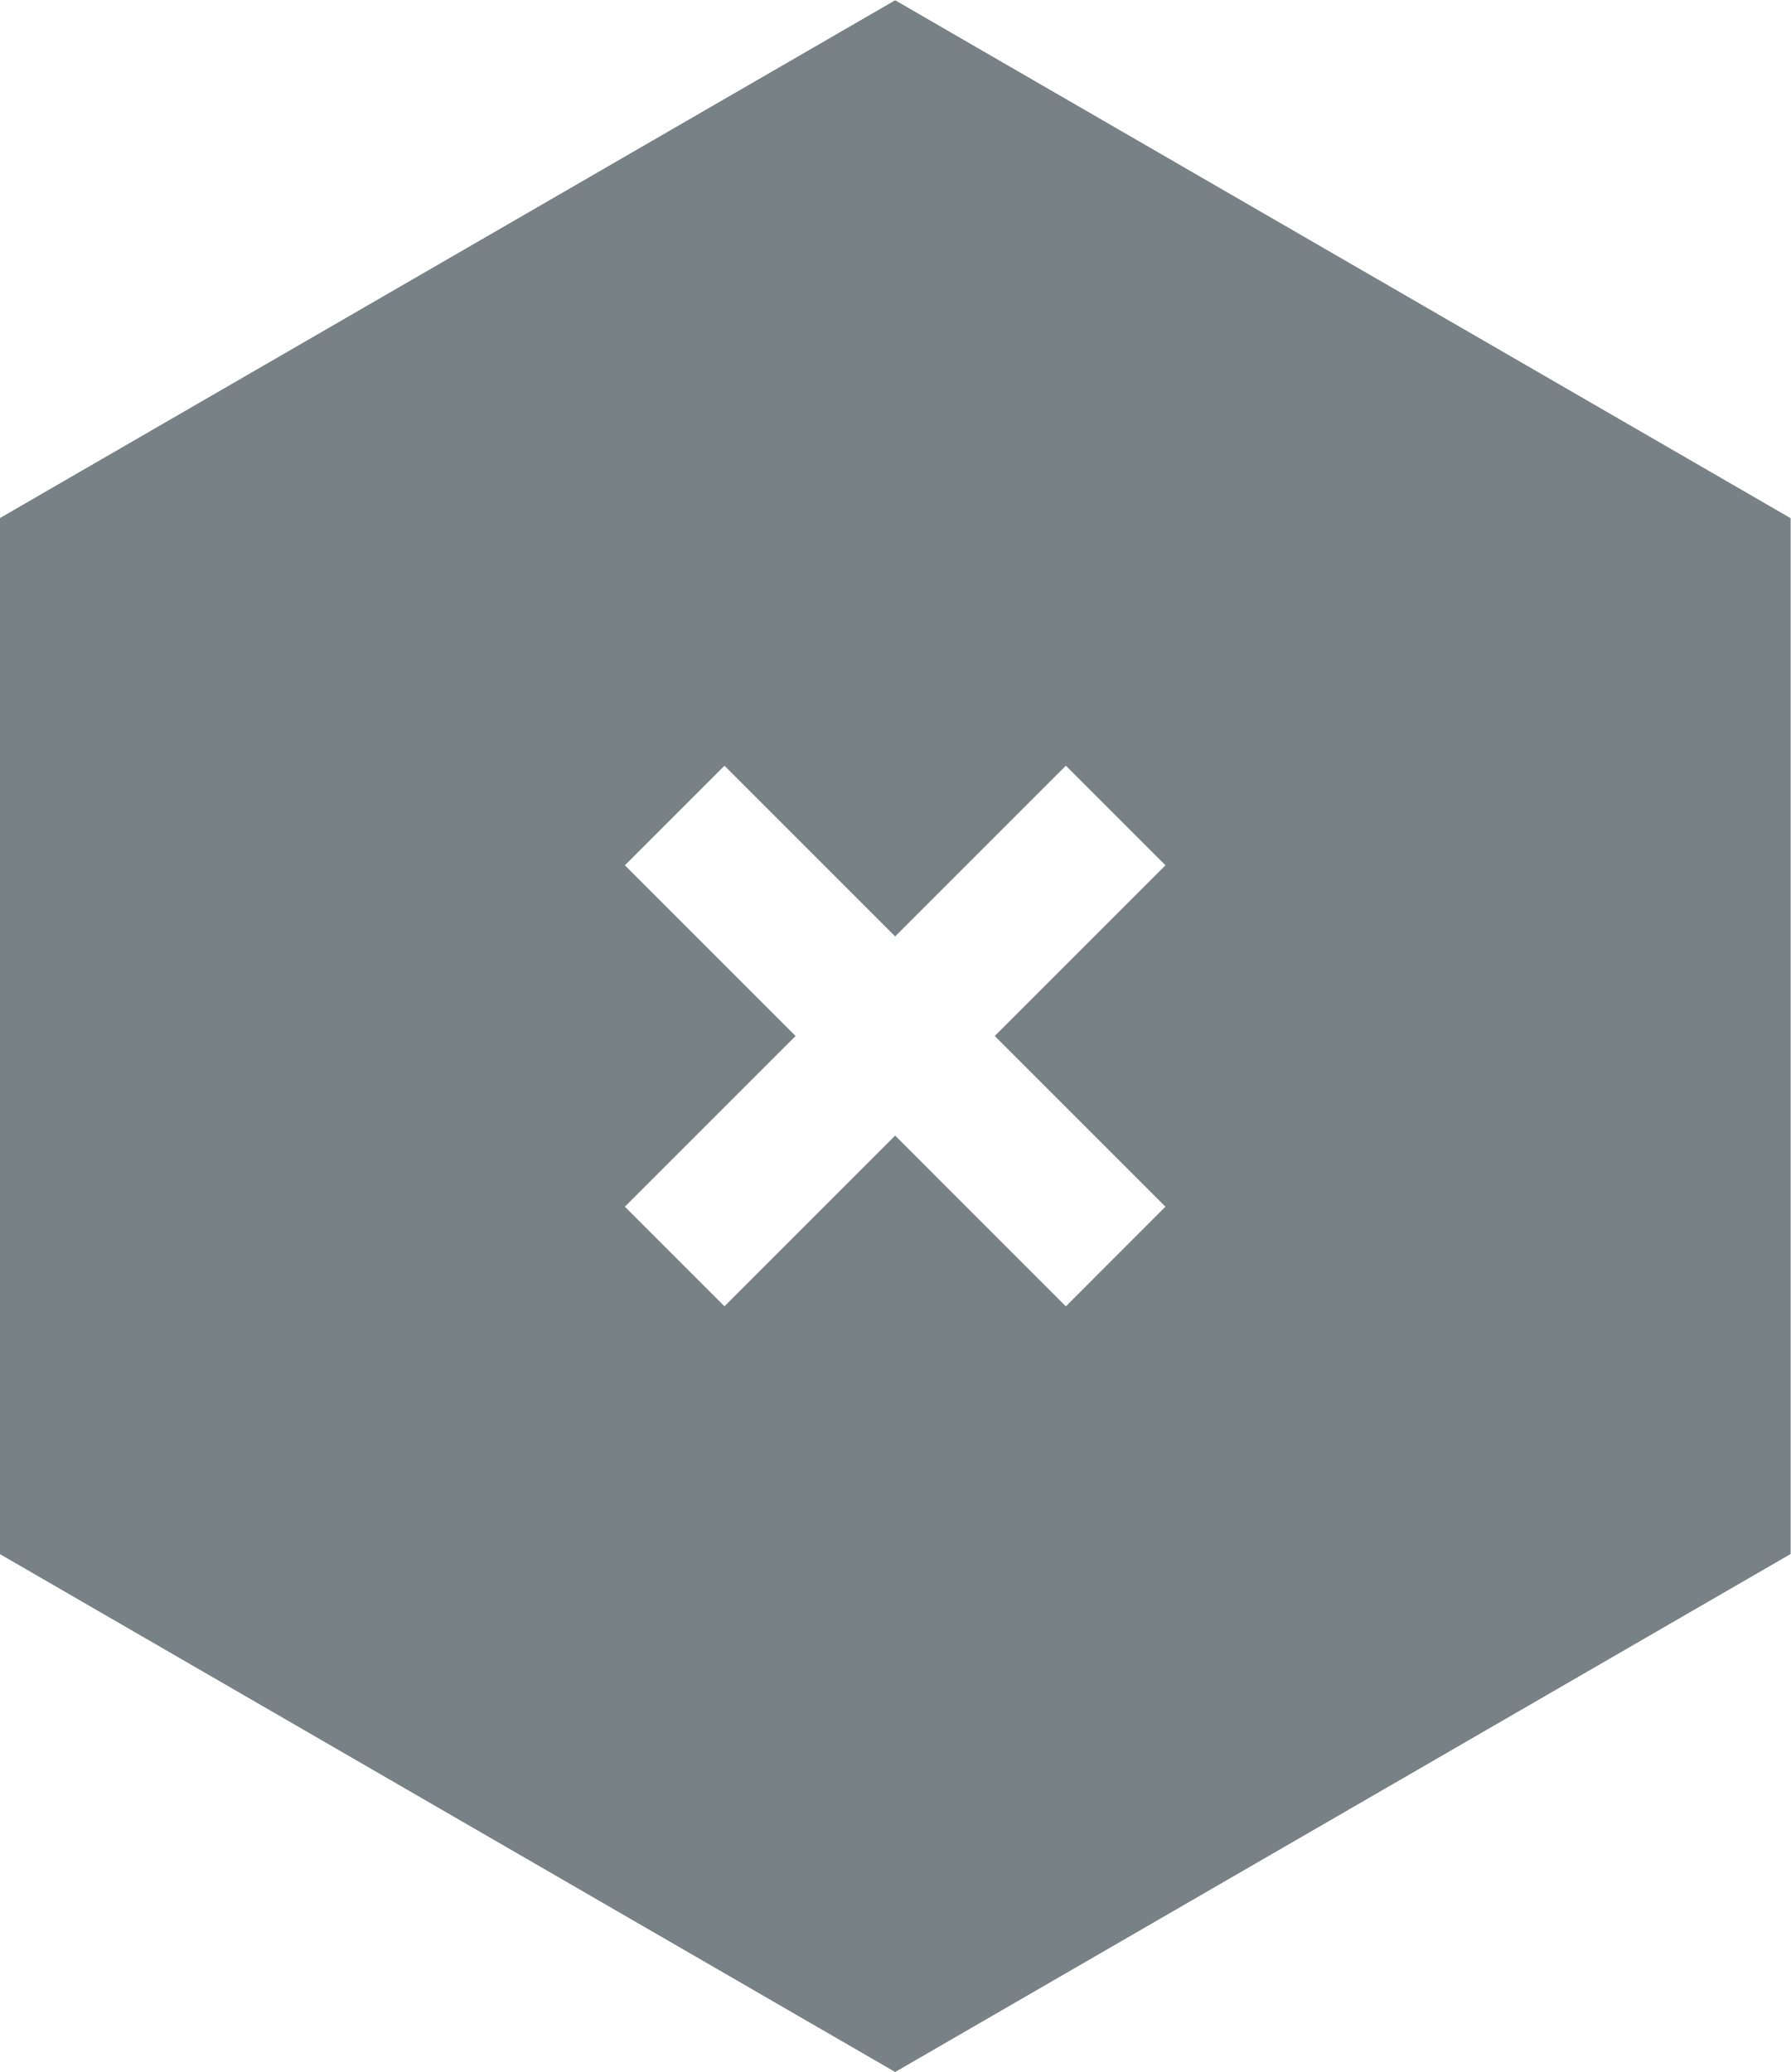
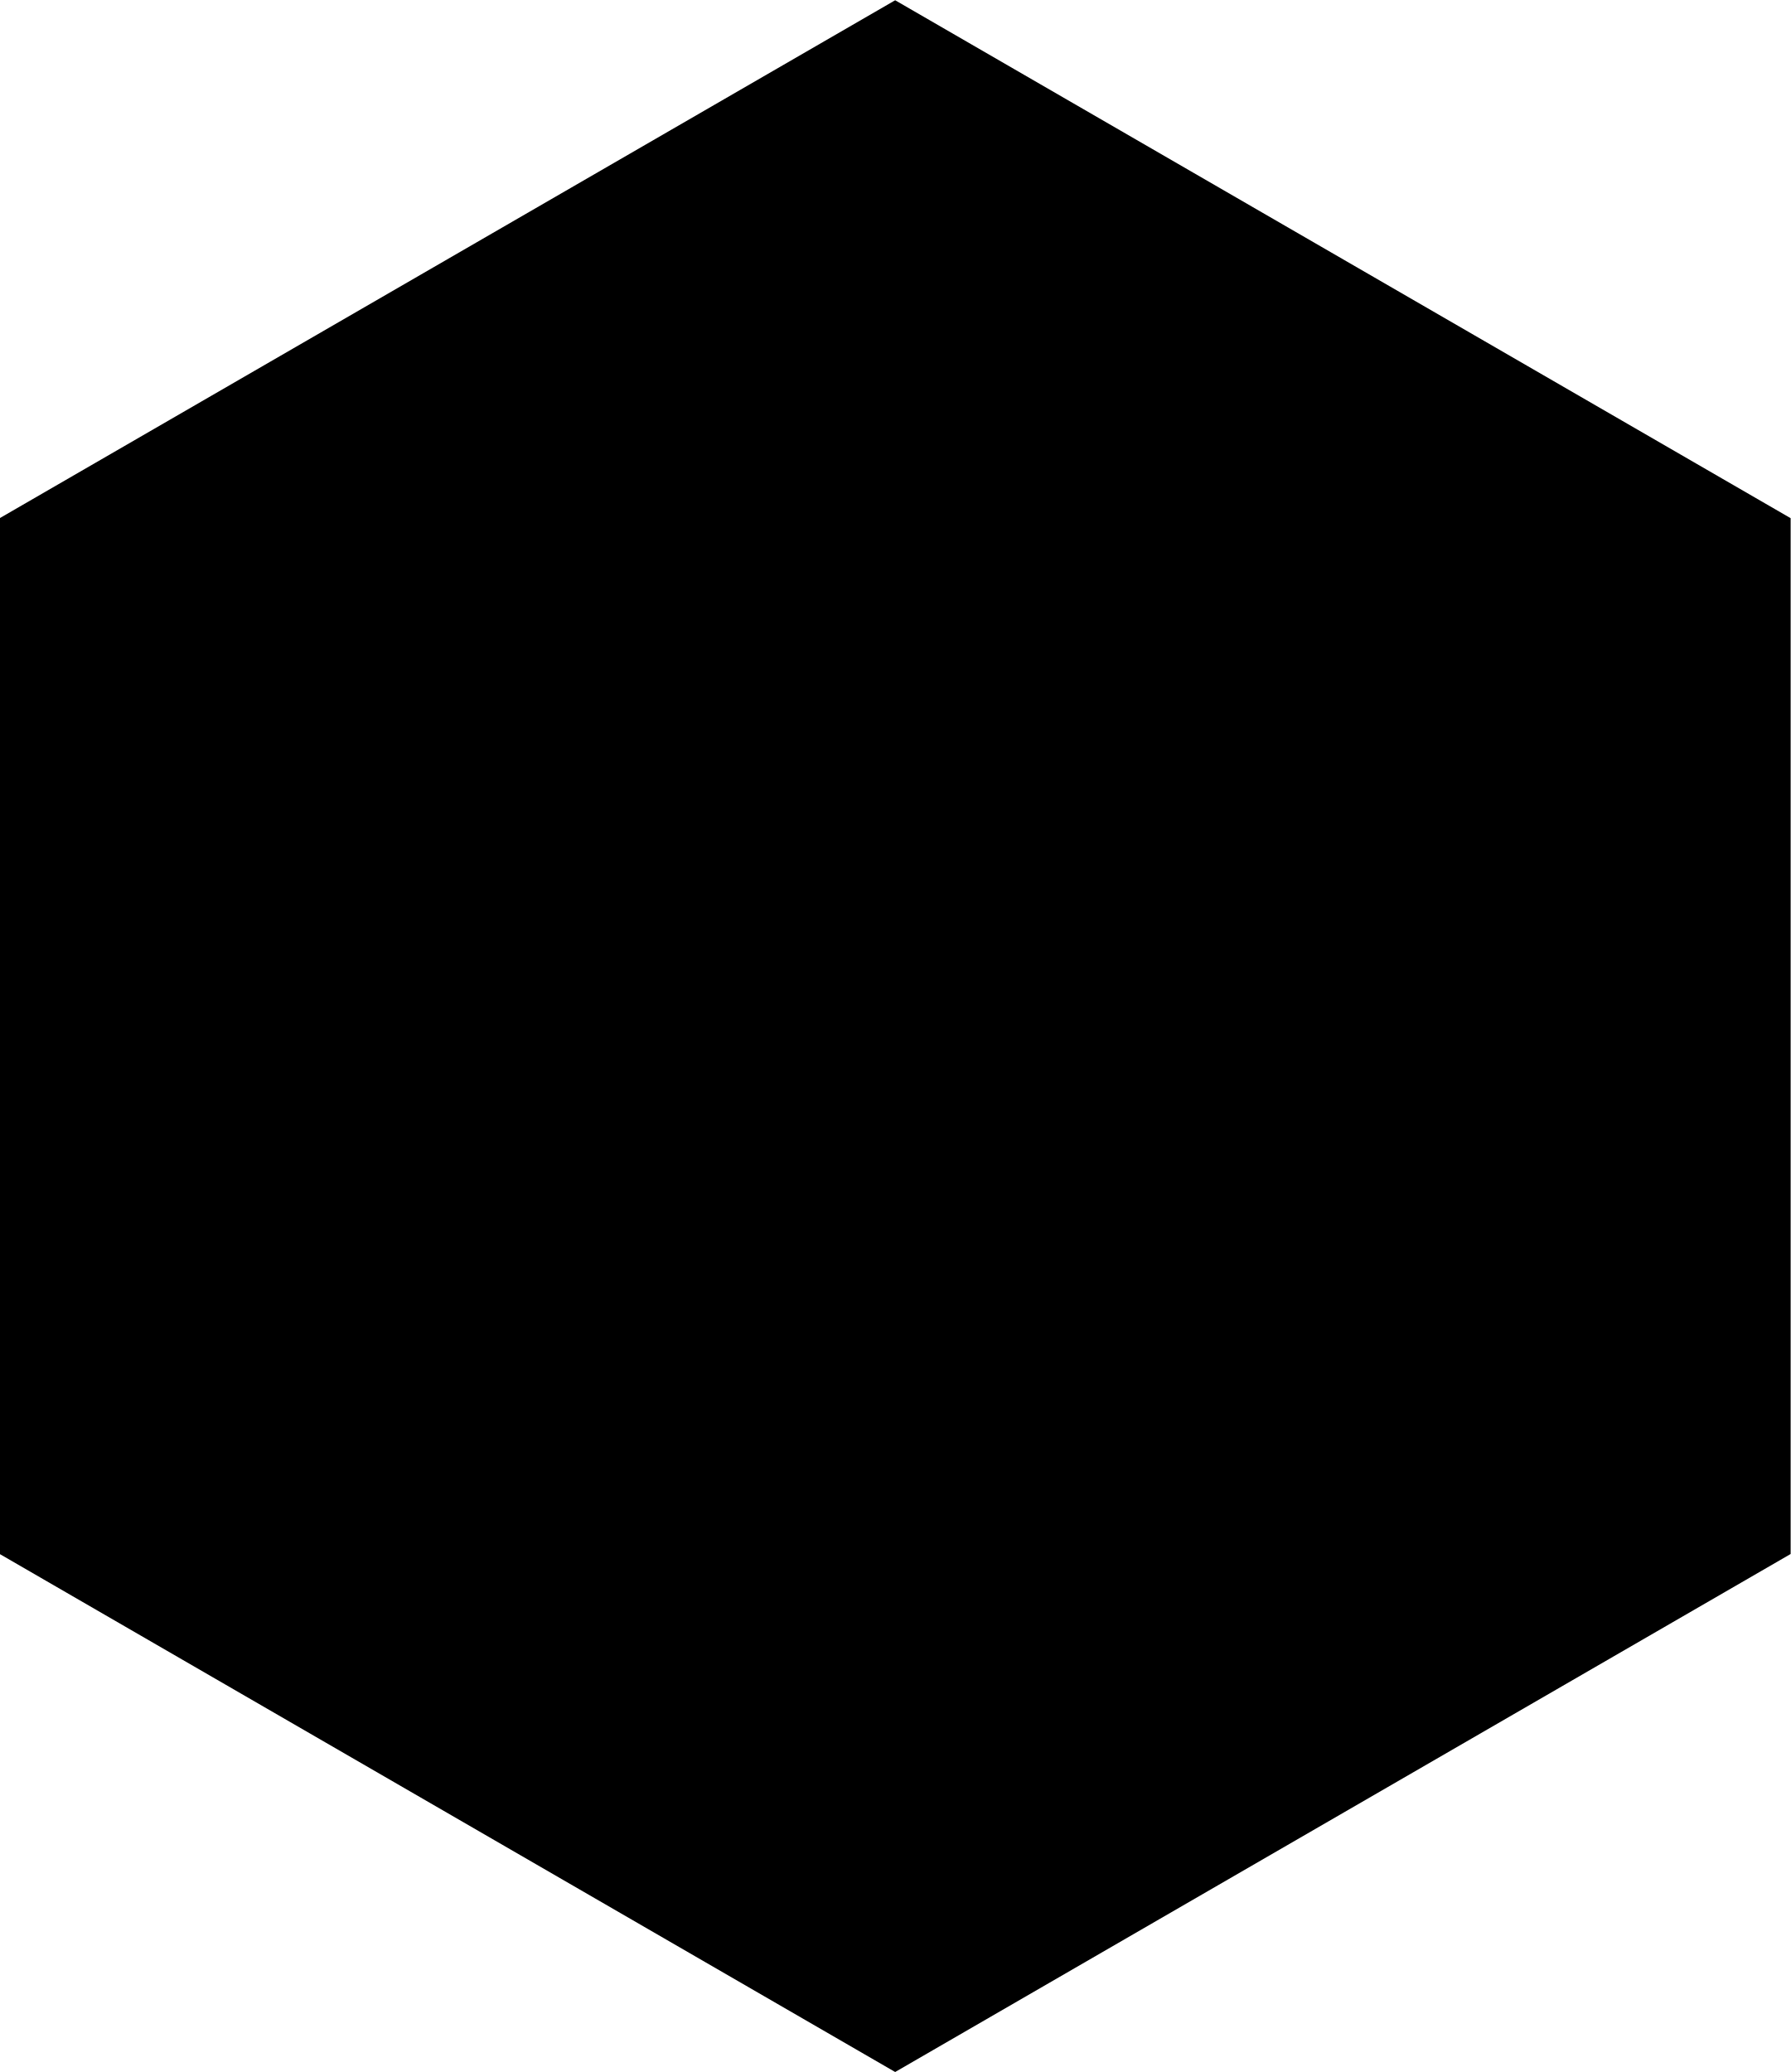
<svg xmlns="http://www.w3.org/2000/svg" width="178" height="206" viewBox="0 0 89 103">
-   <defs>
-     <style>
-       .cls-1 {
-         fill: #788286;
-         fill-rule: evenodd;
-       }
-     </style>
-   </defs>
-   <path id="deny" class="cls-1" d="M953.5,880L908.985,854.25V802.759L953.5,777.013l44.515,25.746V854.25Zm8.485-38.061L953.5,833.45l-8.485,8.485-4.95-4.95,8.485-8.485-8.485-8.485,4.95-4.95,8.485,8.485,8.485-8.485,4.95,4.95L958.45,828.5l8.485,8.485Z" transform="translate(-909 -777)" />
+   <path id="deny" class="fill-grey" d="M953.5,880L908.985,854.25V802.759L953.5,777.013l44.515,25.746V854.25Zm8.485-38.061L953.5,833.45l-8.485,8.485-4.95-4.95,8.485-8.485-8.485-8.485,4.95-4.95,8.485,8.485,8.485-8.485,4.95,4.95L958.45,828.5l8.485,8.485Z" transform="translate(-909 -777)" />
</svg>
